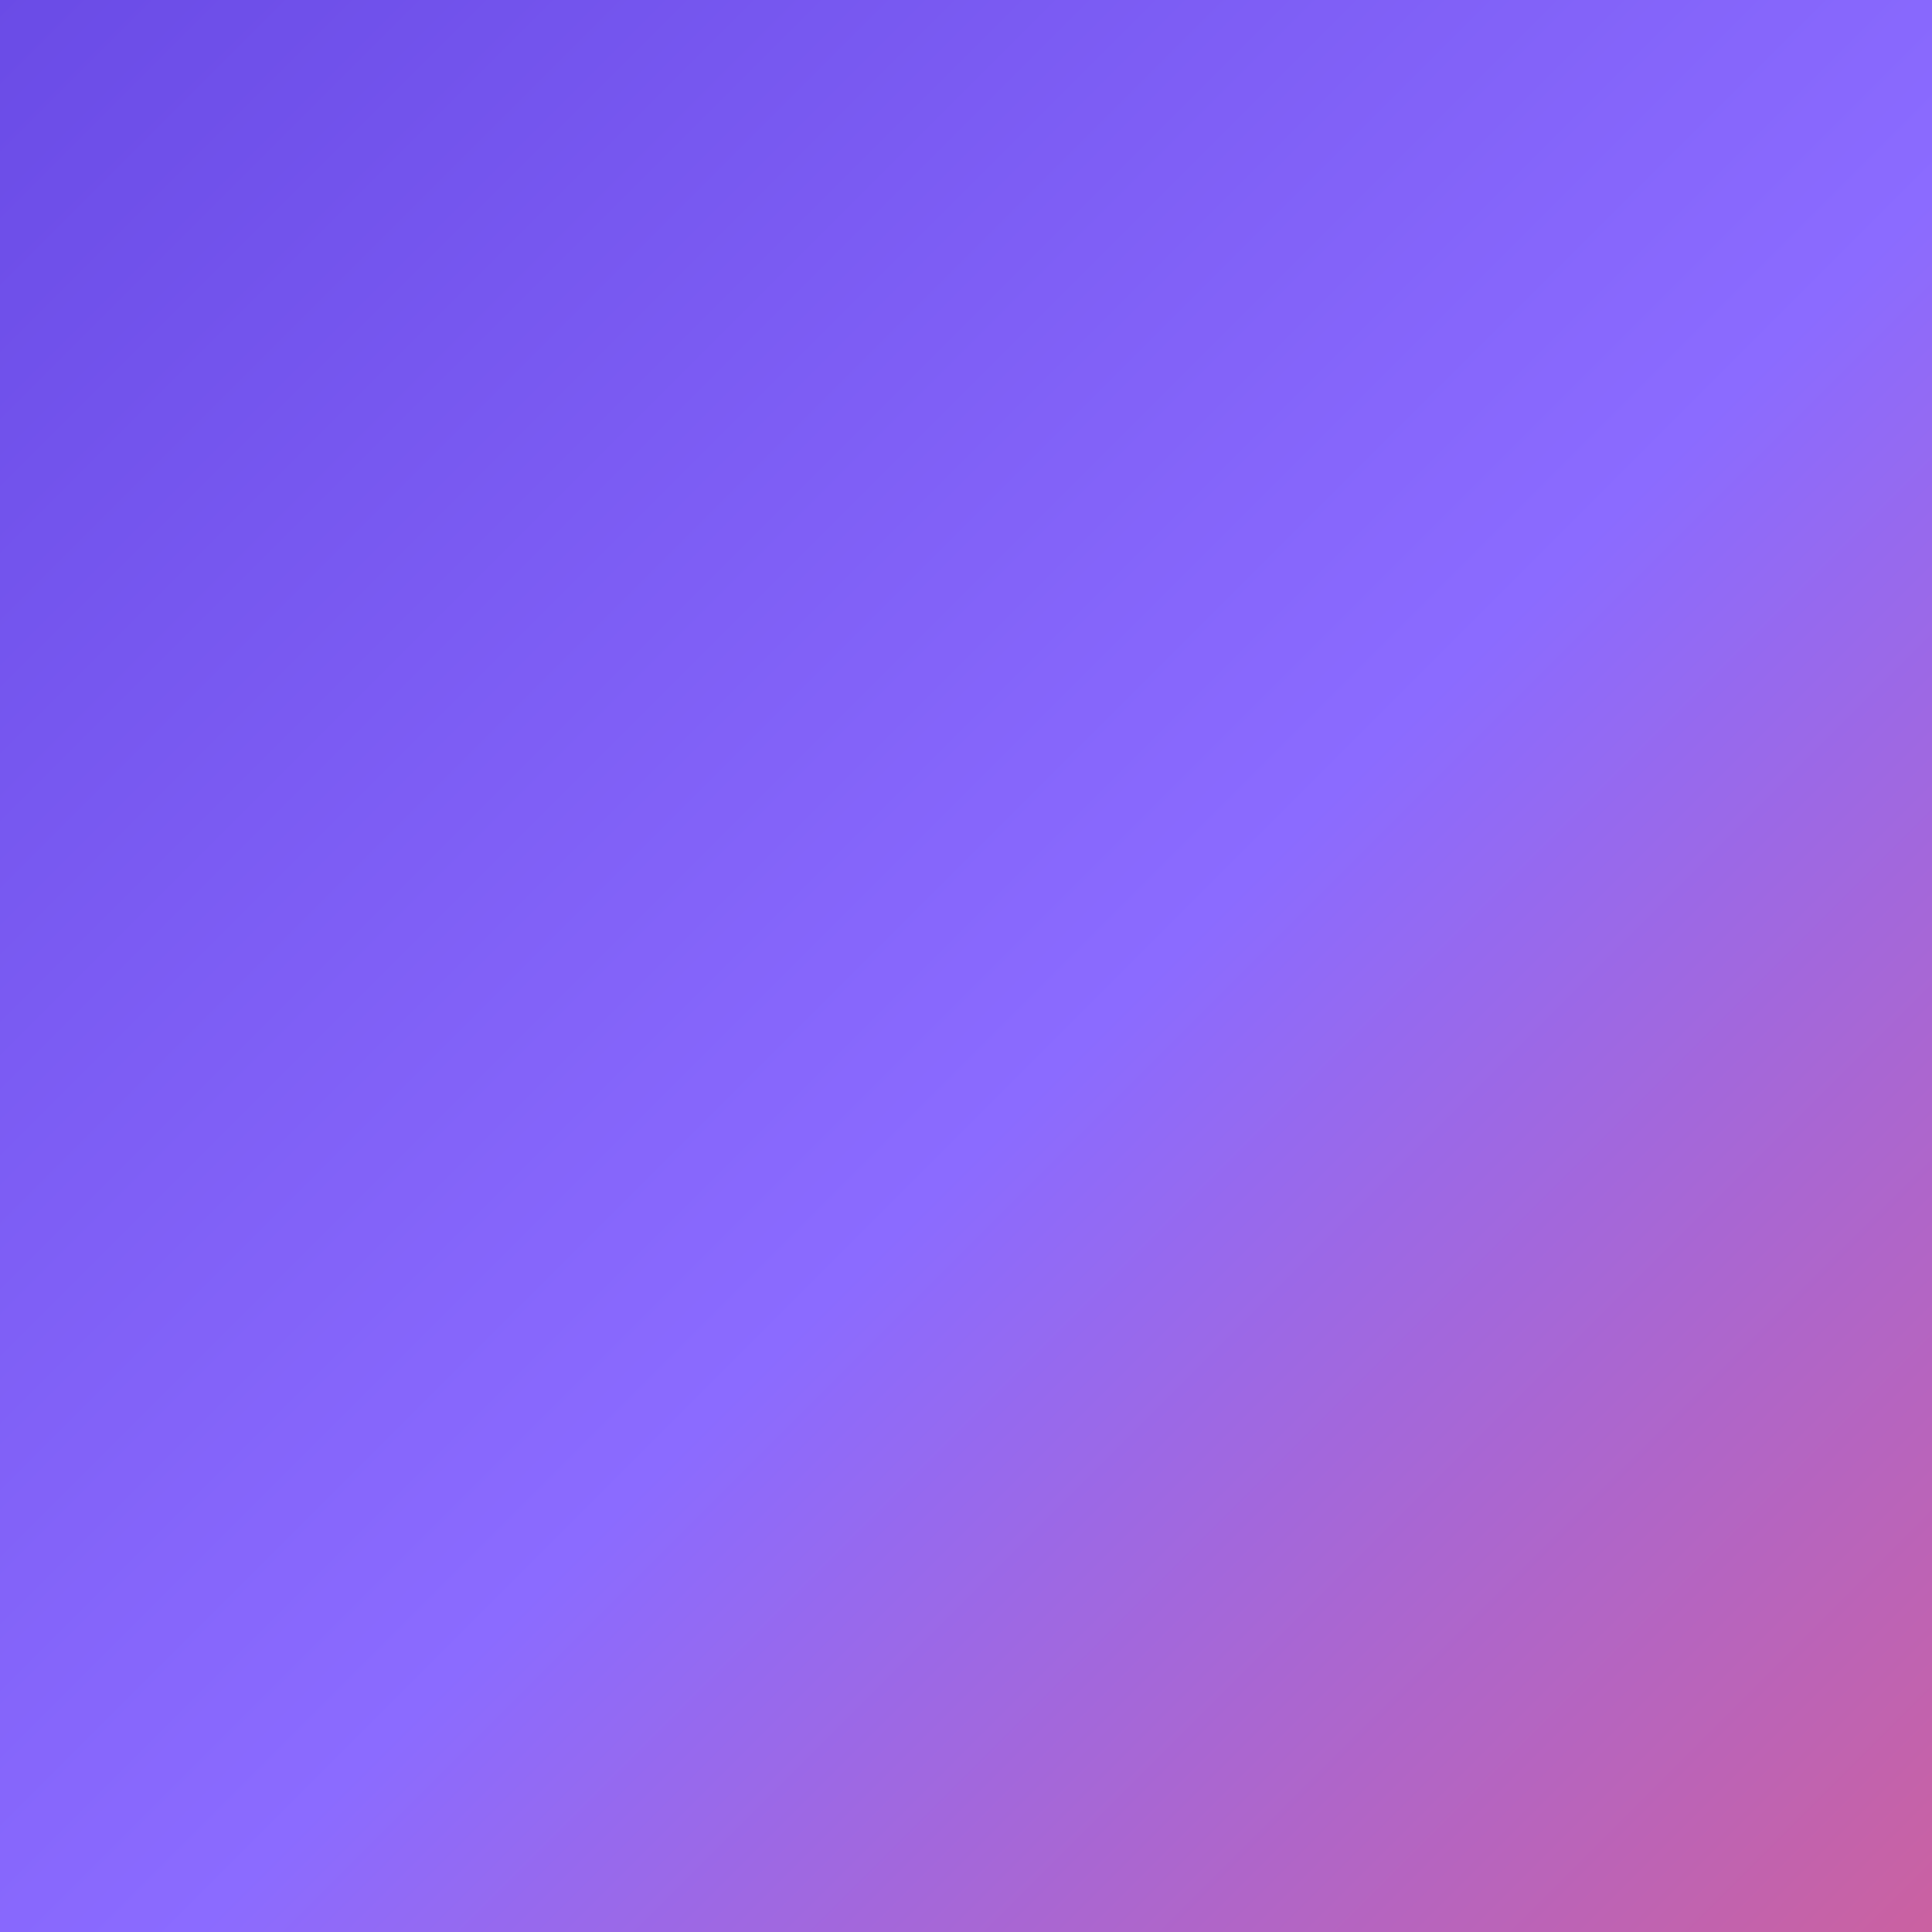
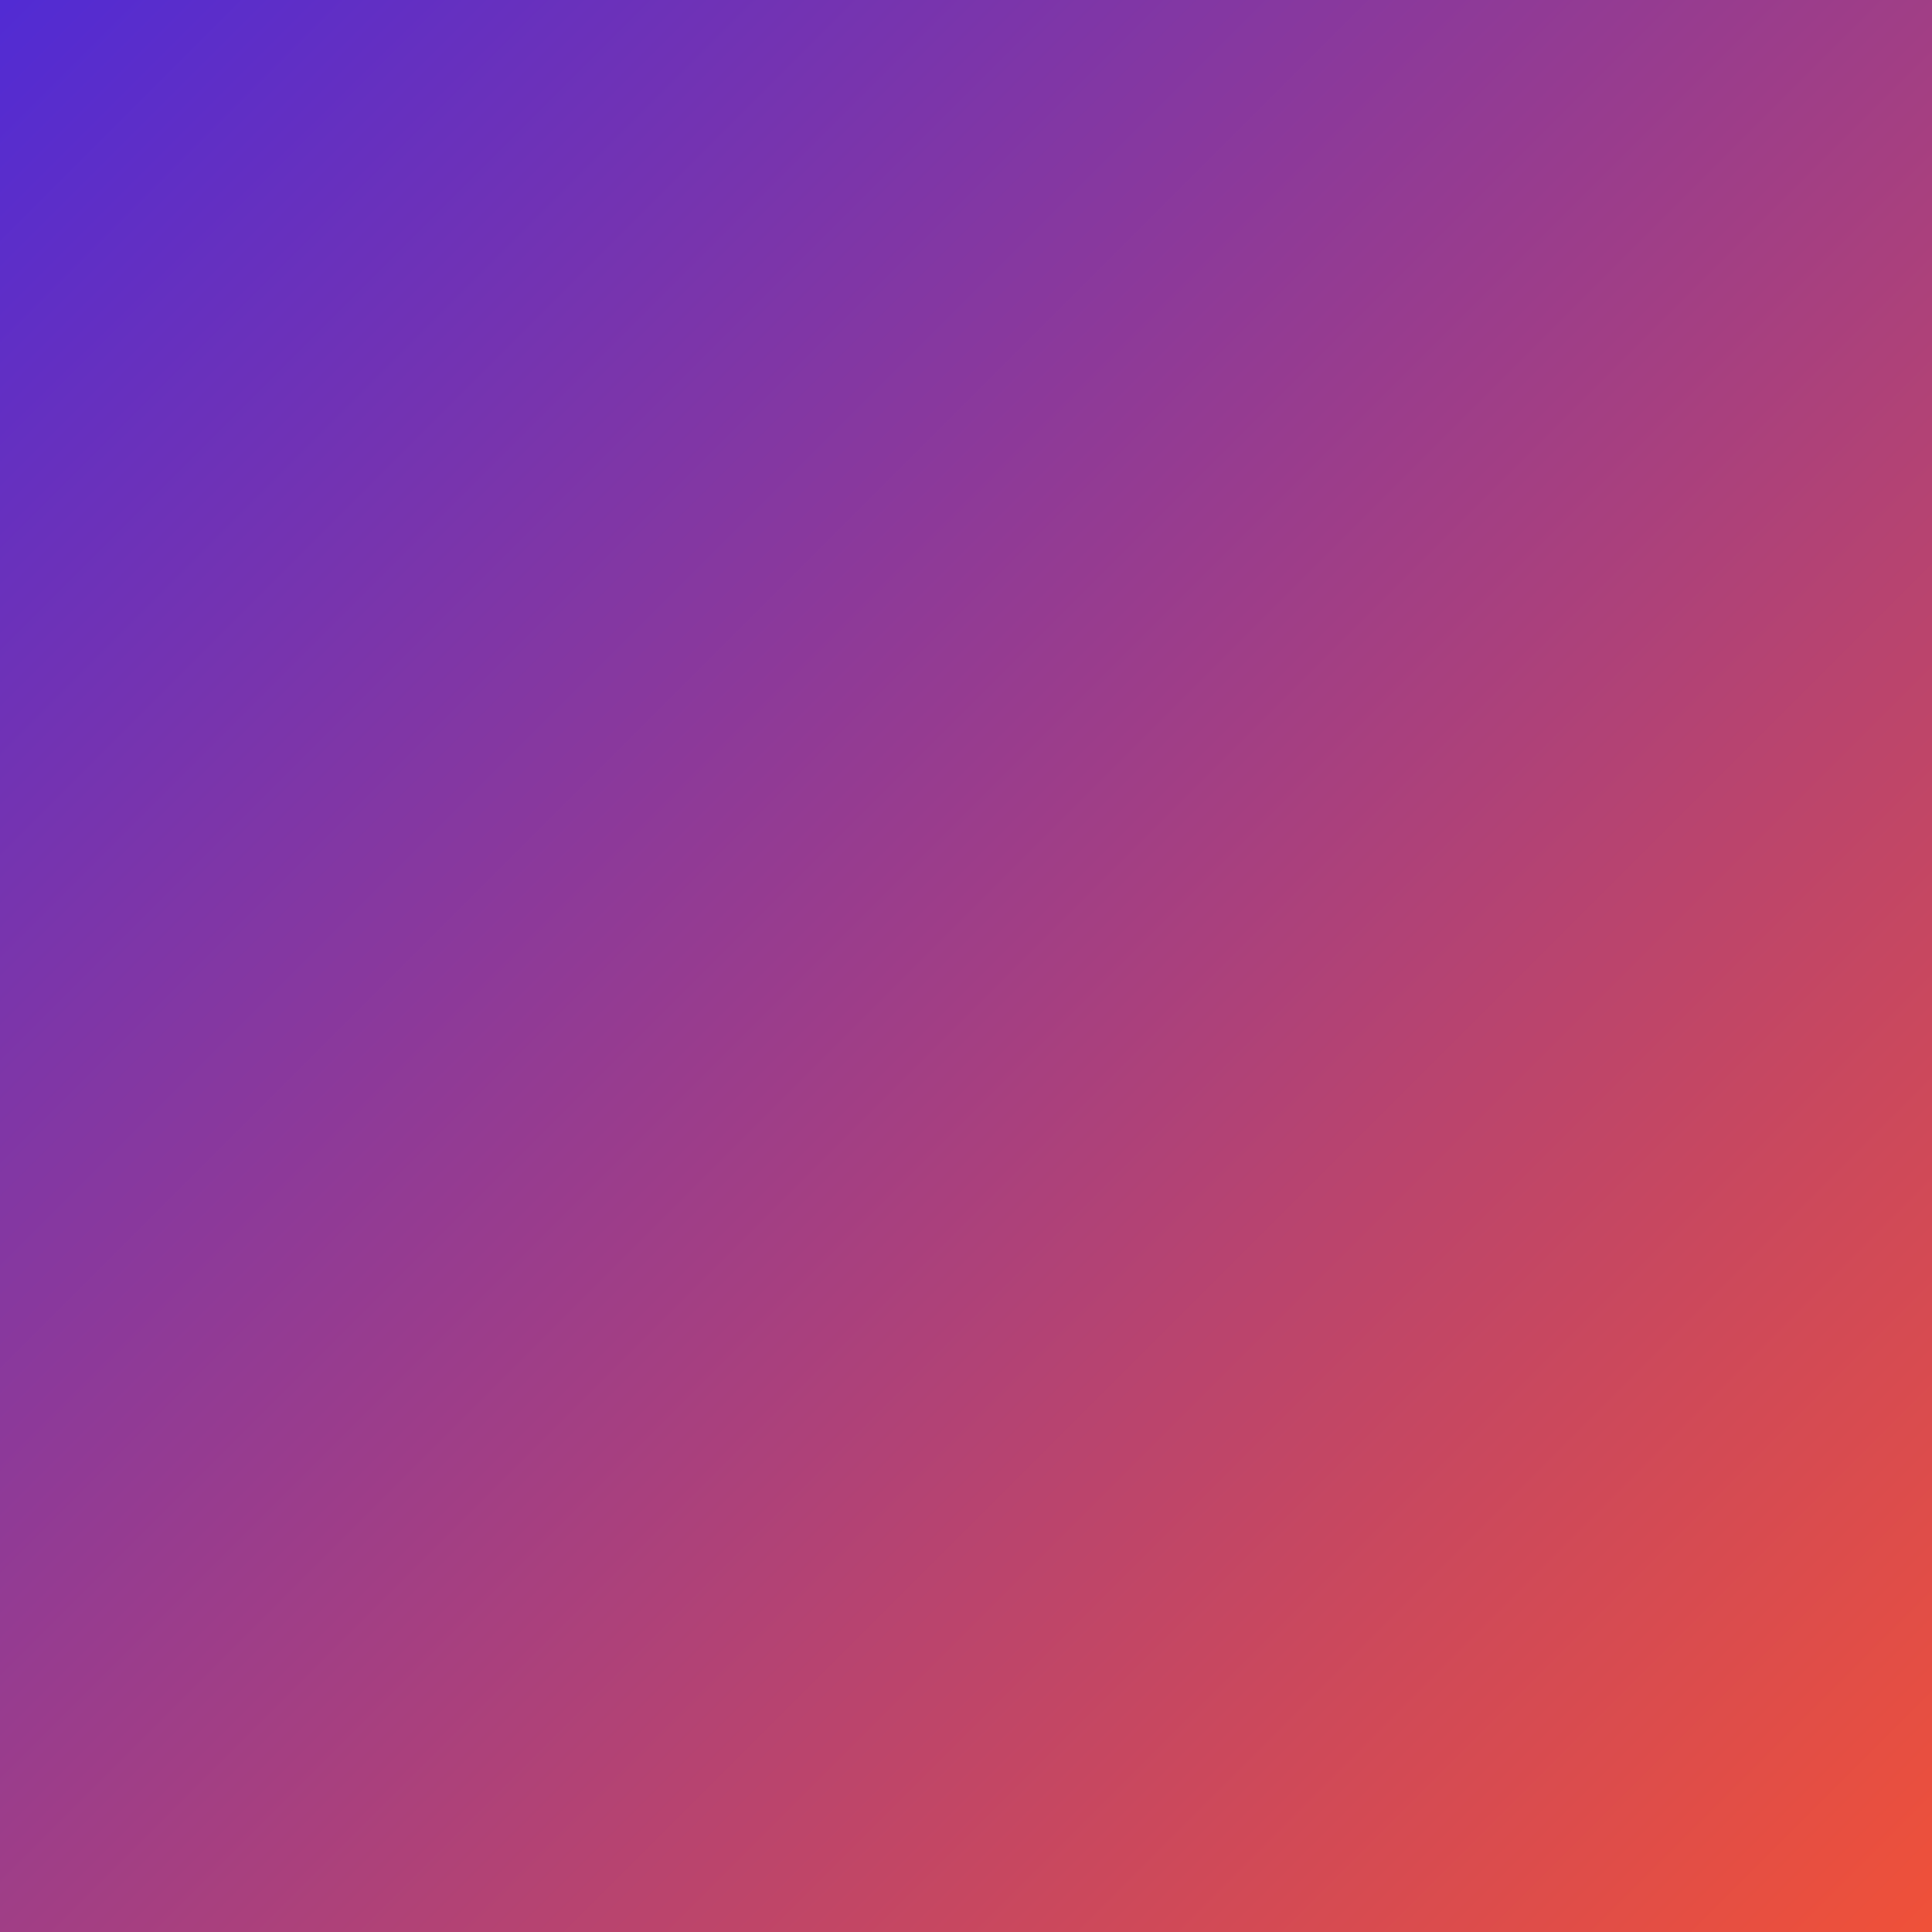
<svg xmlns="http://www.w3.org/2000/svg" width="456" height="456" viewBox="0 0 456 456">
  <defs>
    <linearGradient id="identity" x1="0" y1="0" x2="1" y2="1">
-       <stop offset="0" stop-color="#6A4BE6" />
-       <stop offset="0.55" stop-color="#8B6BFF" />
-       <stop offset="1" stop-color="#CB61A0" />
+       <stop offset="0" stop-color="#512BD4" />
+       <stop offset="1" stop-color="#F05138" />
    </linearGradient>
  </defs>
  <rect width="456" height="456" fill="url(#identity)" />
</svg>
